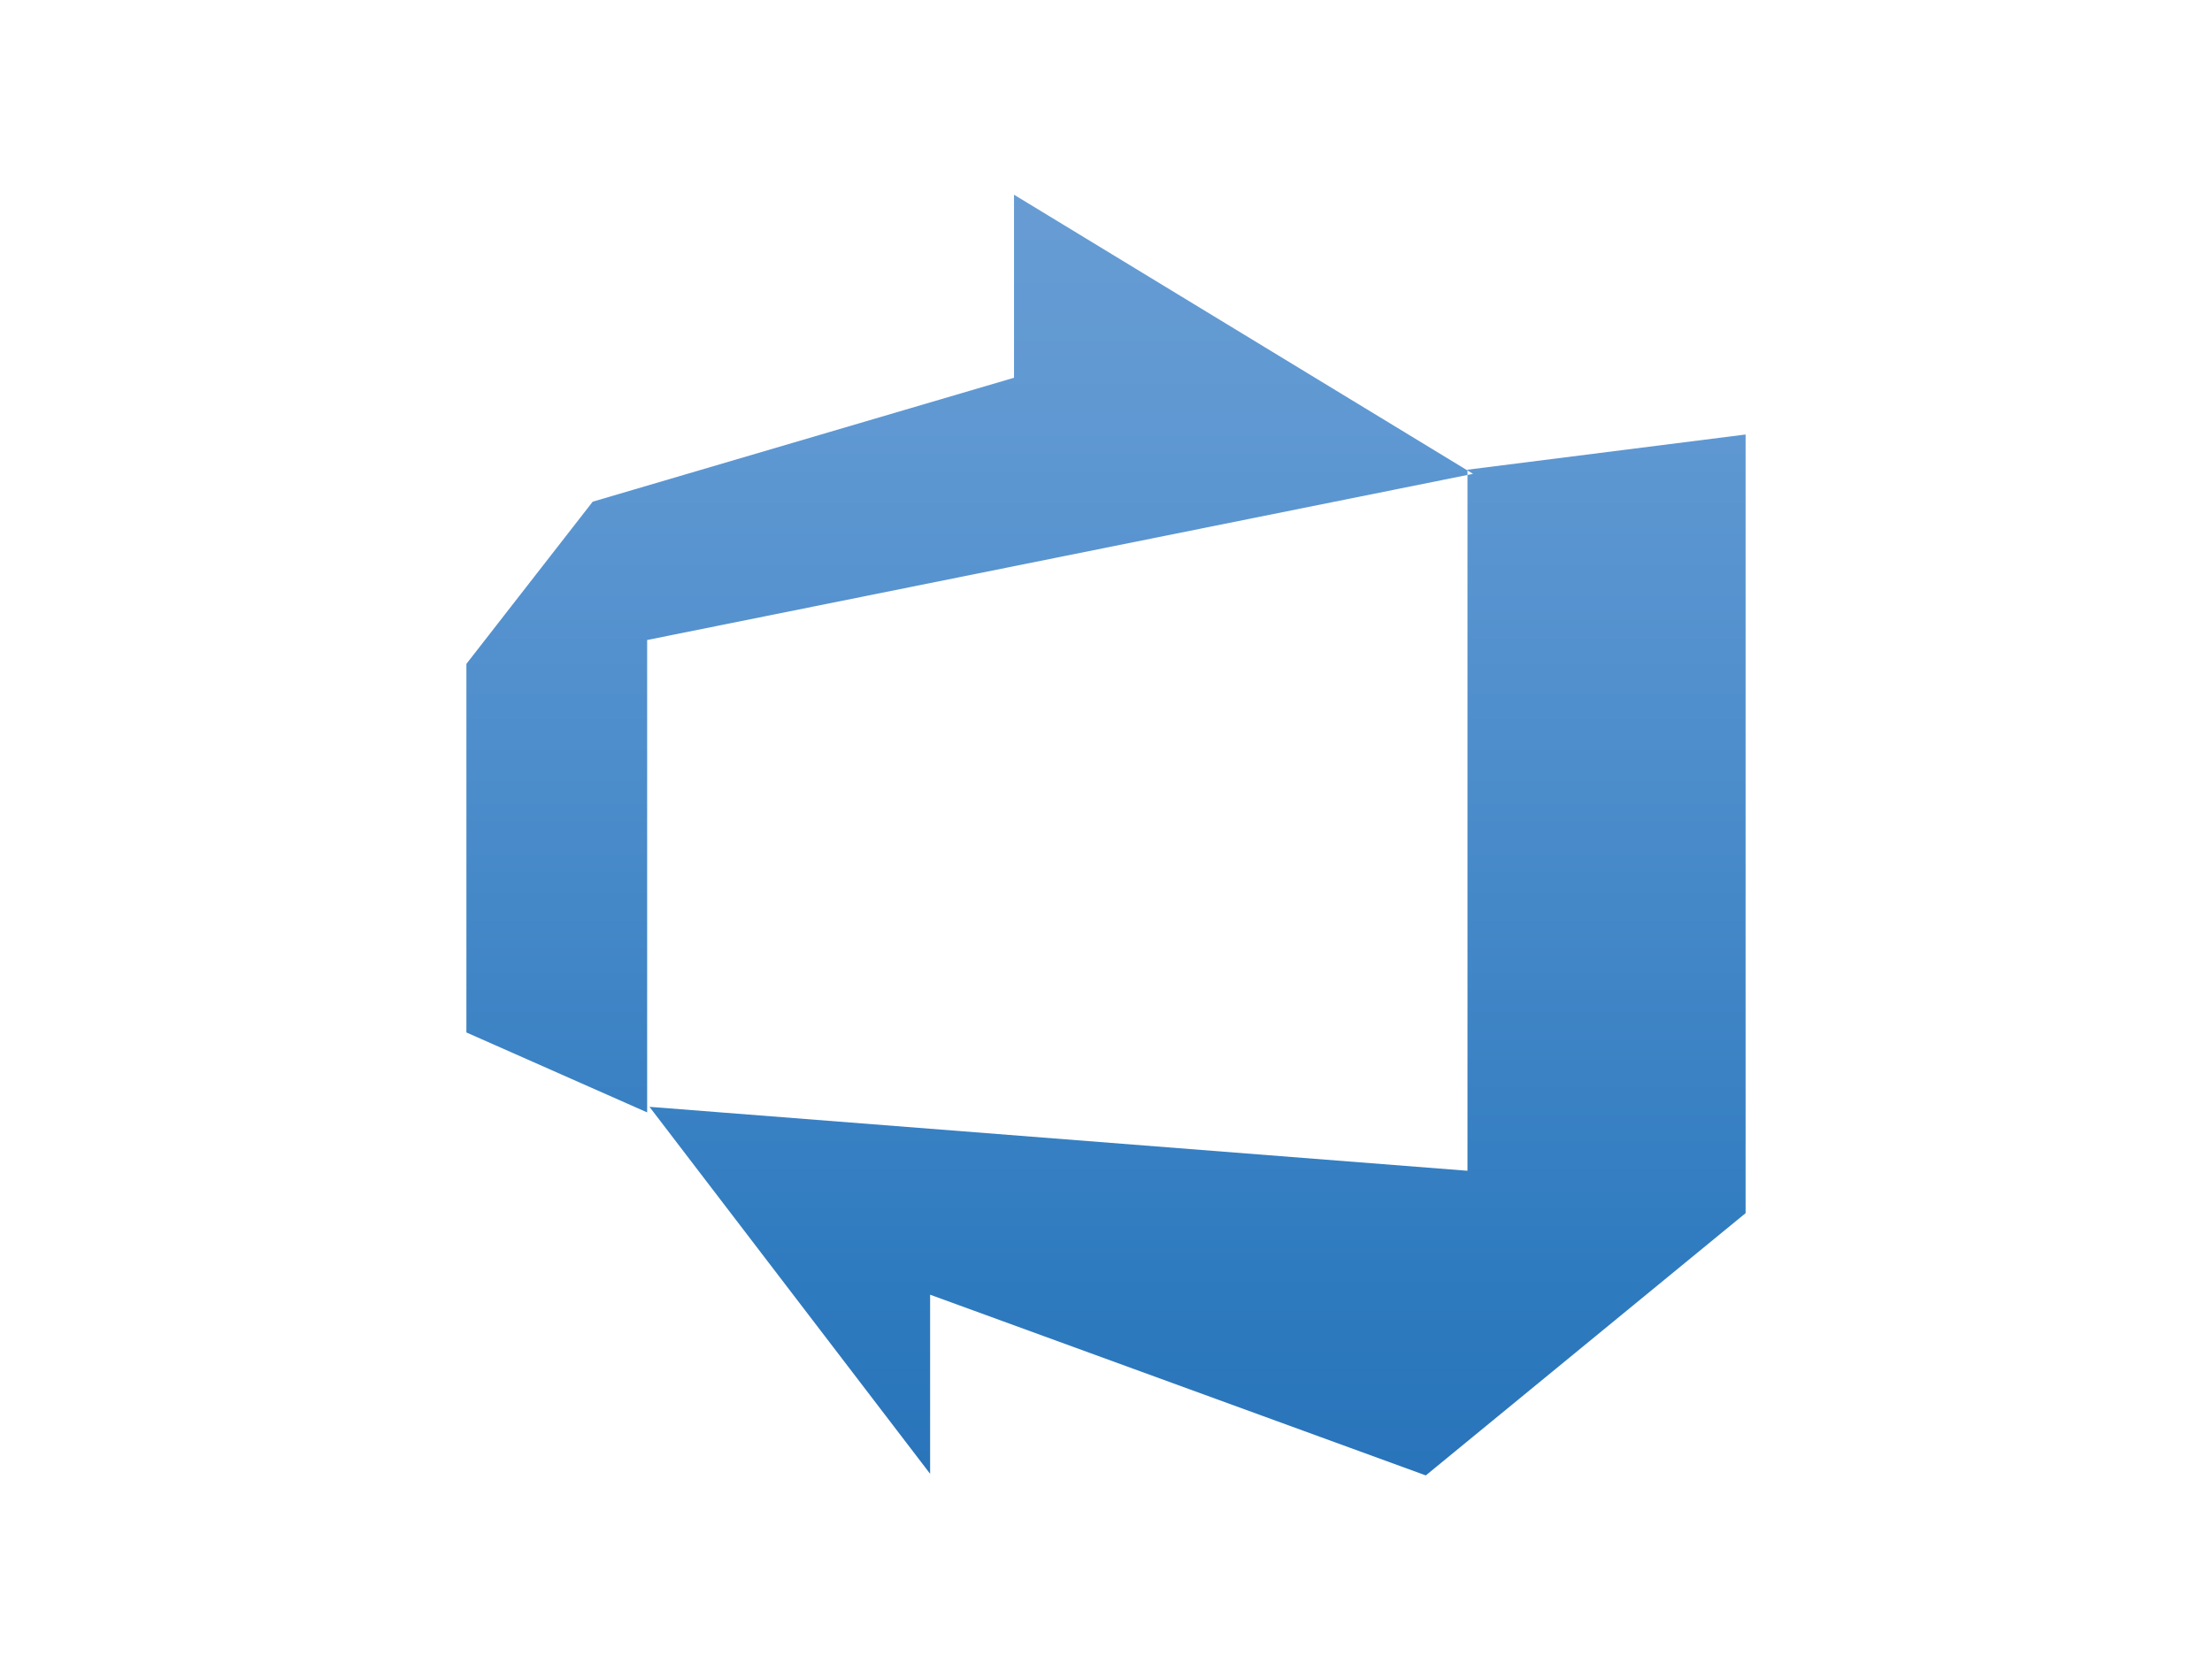
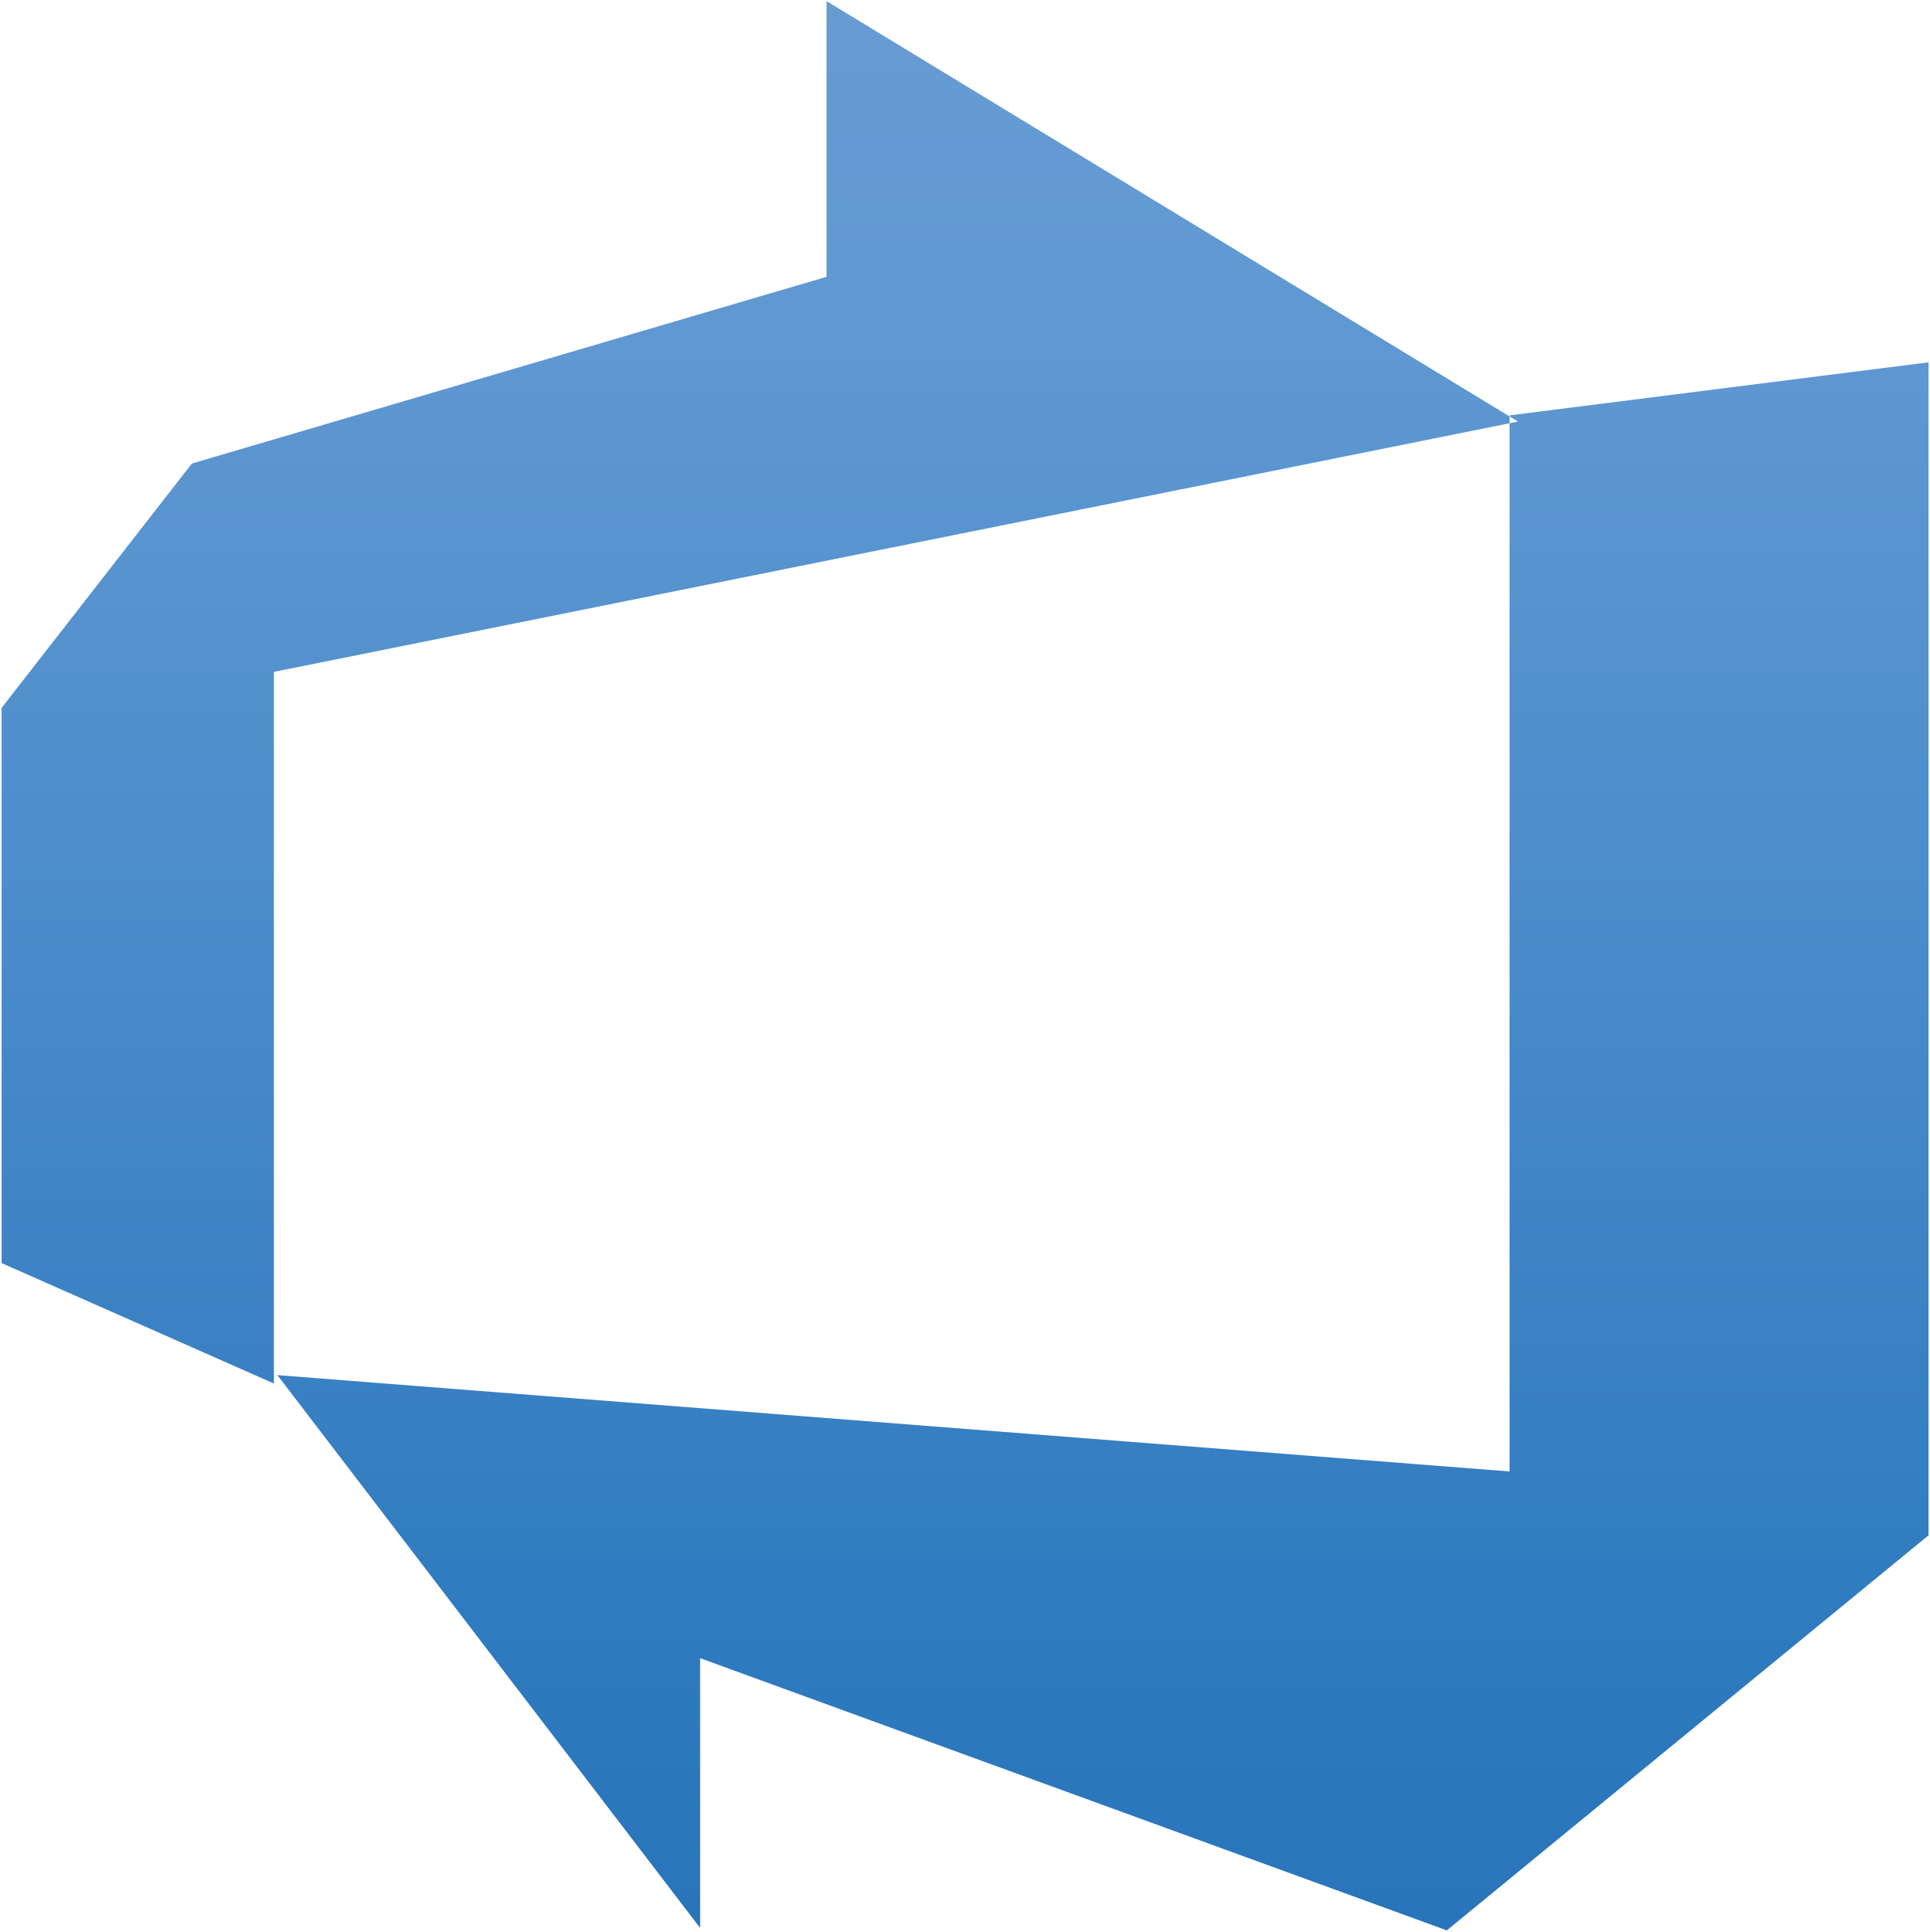
- <svg xmlns="http://www.w3.org/2000/svg" version="1.0" id="Layer_1" x="0px" y="0px" viewBox="0 0 1231.2 929.9" style="enable-background:new 0 0 1231.2 929.9;" xml:space="preserve">
-   <style type="text/css">
- 	.st0{fill:url(#SVGID_1_);}
- </style>
-   <linearGradient id="SVGID_1_" gradientUnits="userSpaceOnUse" x1="634.556" y1="535.705" x2="634.556" y2="-173.706" gradientTransform="matrix(1 0 0 1 -18.96 283.48)">
-     <stop offset="0" style="stop-color:#2974BA" />
-     <stop offset="0.16" style="stop-color:#2F7BBF" />
-     <stop offset="0.53" style="stop-color:#4B8CCB" />
-     <stop offset="0.82" style="stop-color:#5F98D2" />
-     <stop offset="1" style="stop-color:#679CD3" />
-   </linearGradient>
-   <path class="st0" d="M971.6,241.9v433.5l-178,146L517.7,720.8v99.7L361.5,616.2l455.3,35.6V261.5L971.6,241.9z M819.9,263.8  L564.4,108.4v101.9l-234.5,69l-70.3,90.3v205.2l100.6,44.5v-263L819.9,263.8z" />
+ <svg xmlns="http://www.w3.org/2000/svg" width="713" height="714" viewBox="0 0 713 714" fill="none">
+   <path d="M712.6 133.9V567.4L534.6 713.4L258.7 612.8V712.5L102.5 508.2L557.8 543.8V153.5L712.6 133.9ZM560.9 155.8L305.4 0.4V102.3L70.9 171.3L0.6 261.6V466.8L101.2 511.3V248.3L560.9 155.8Z" fill="url(#paint0_linear_5546_176)" />
+   <defs>
+     <linearGradient id="paint0_linear_5546_176" x1="356.595" y1="711.184" x2="356.595" y2="1.774" gradientUnits="userSpaceOnUse">
+       <stop stop-color="#2974BA" />
+       <stop offset="0.16" stop-color="#2F7BBF" />
+       <stop offset="0.53" stop-color="#4B8CCB" />
+       <stop offset="0.82" stop-color="#5F98D2" />
+       <stop offset="1" stop-color="#679CD3" />
+     </linearGradient>
+   </defs>
</svg>
